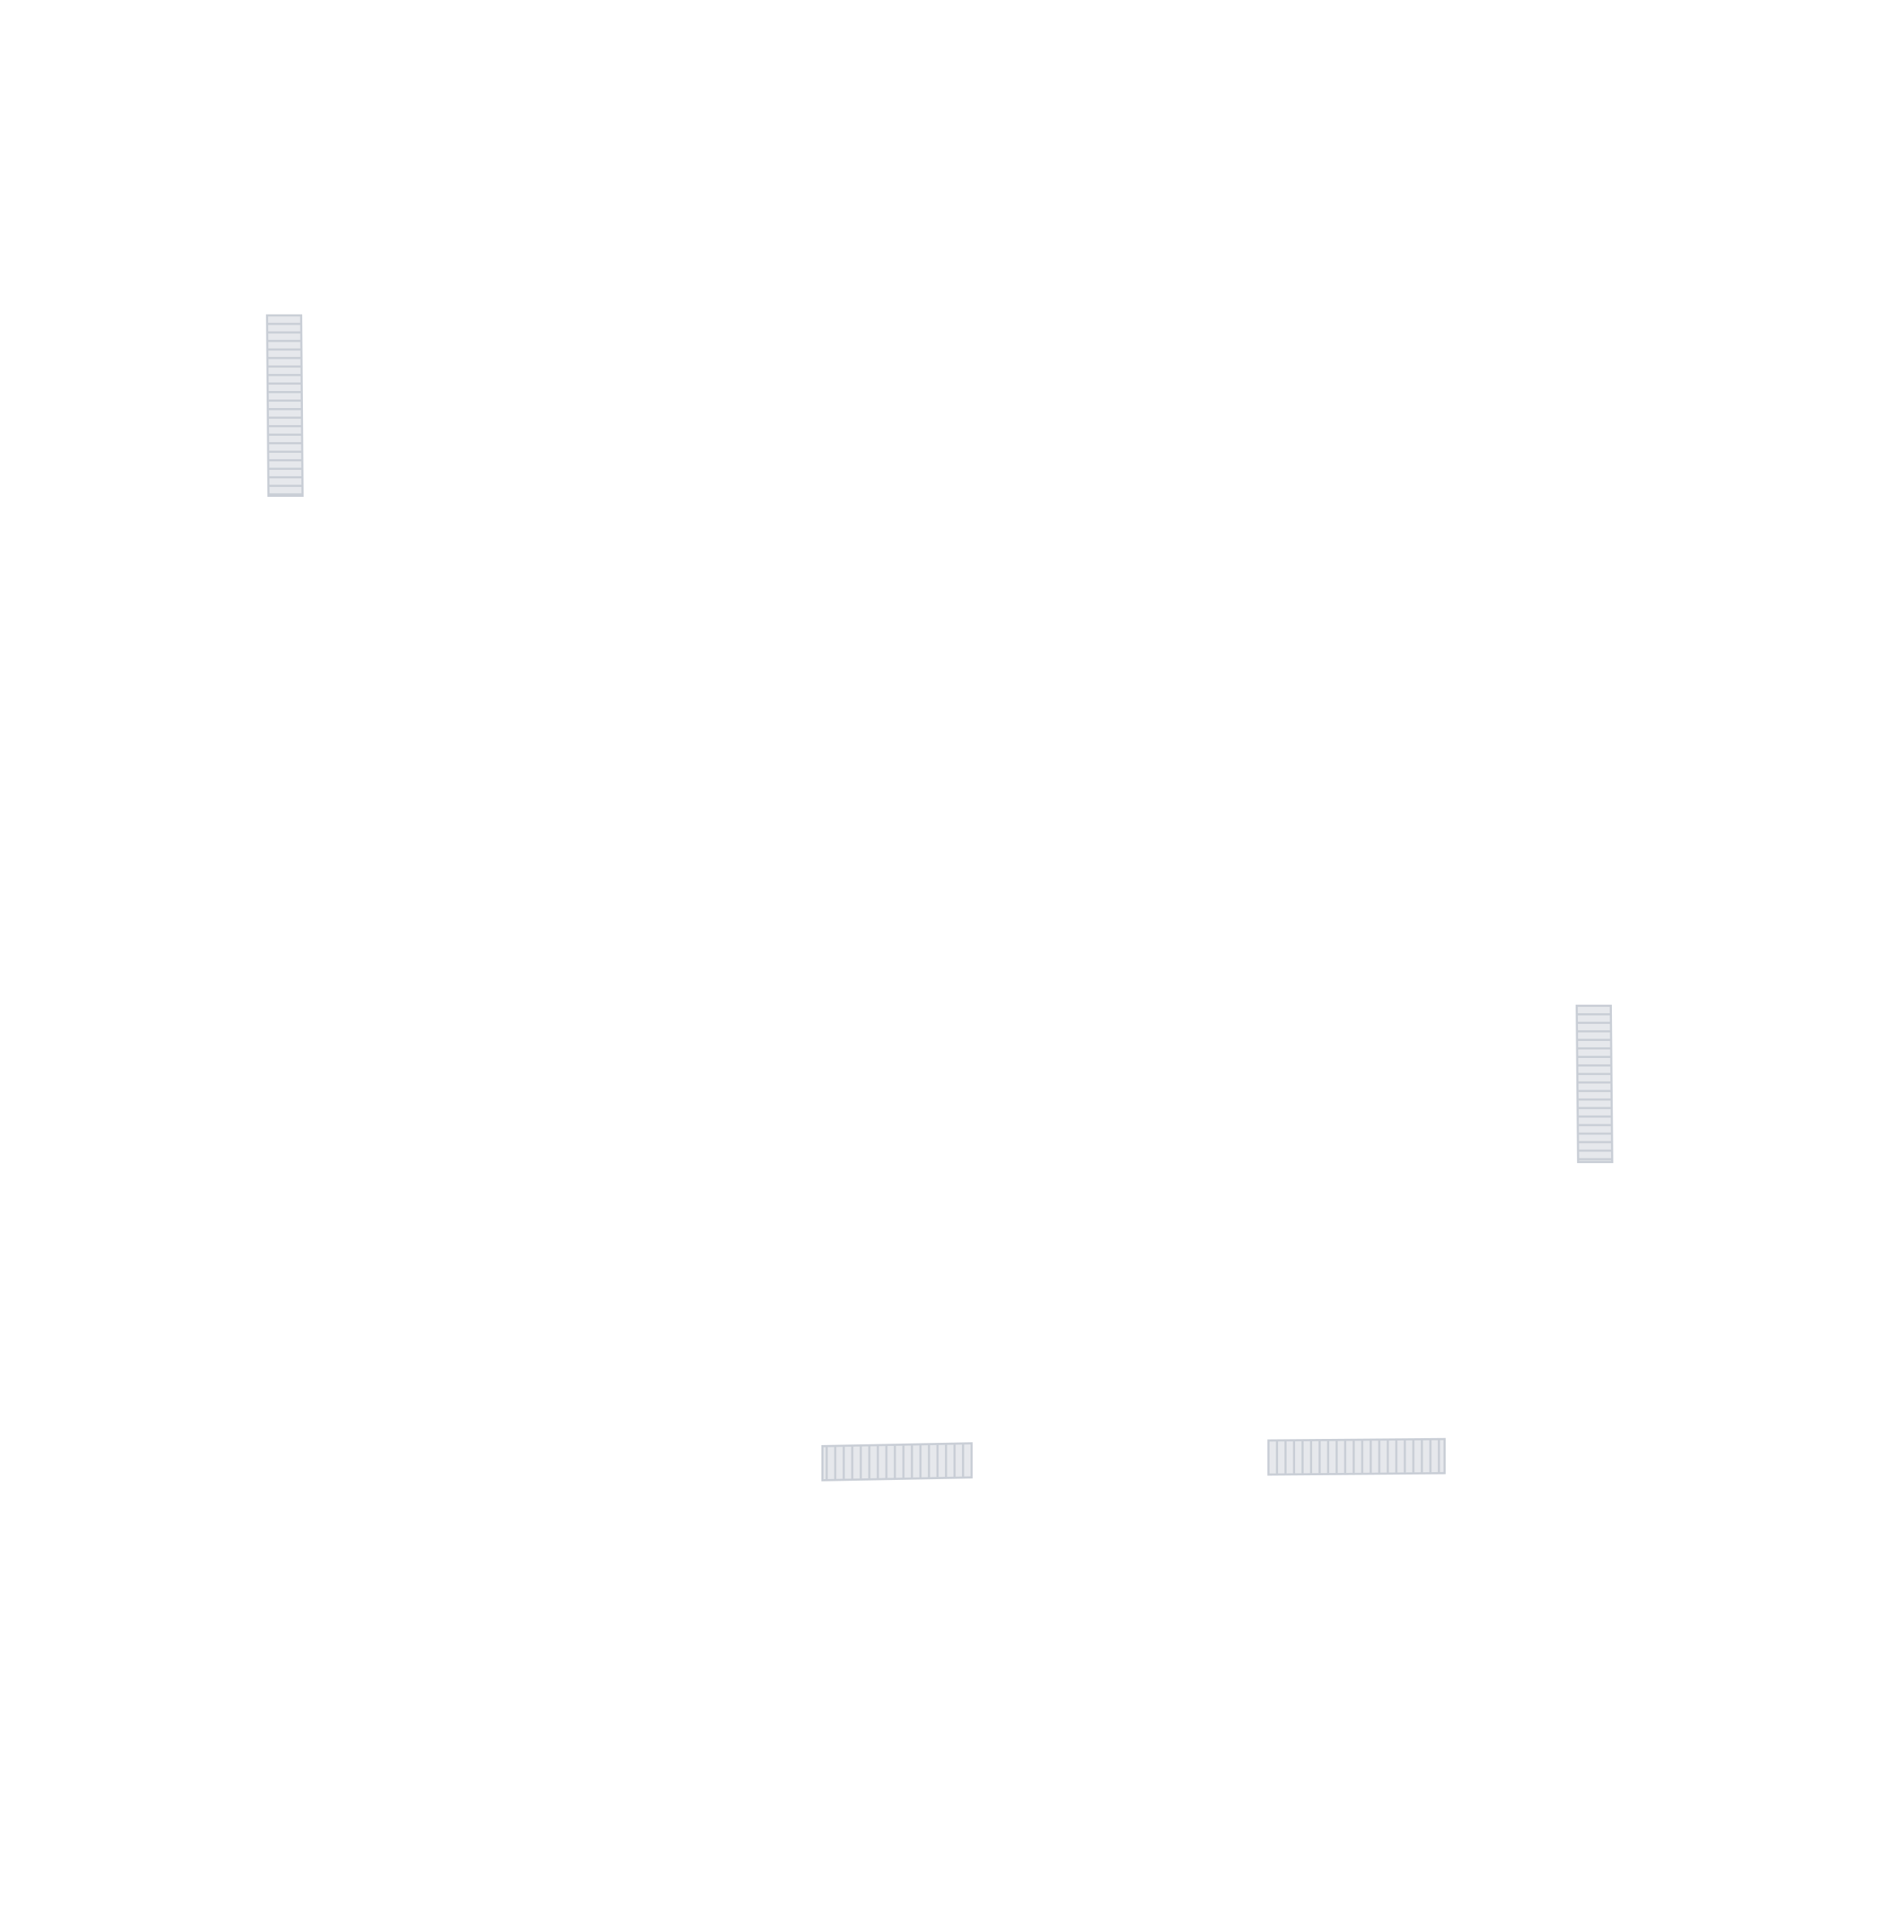
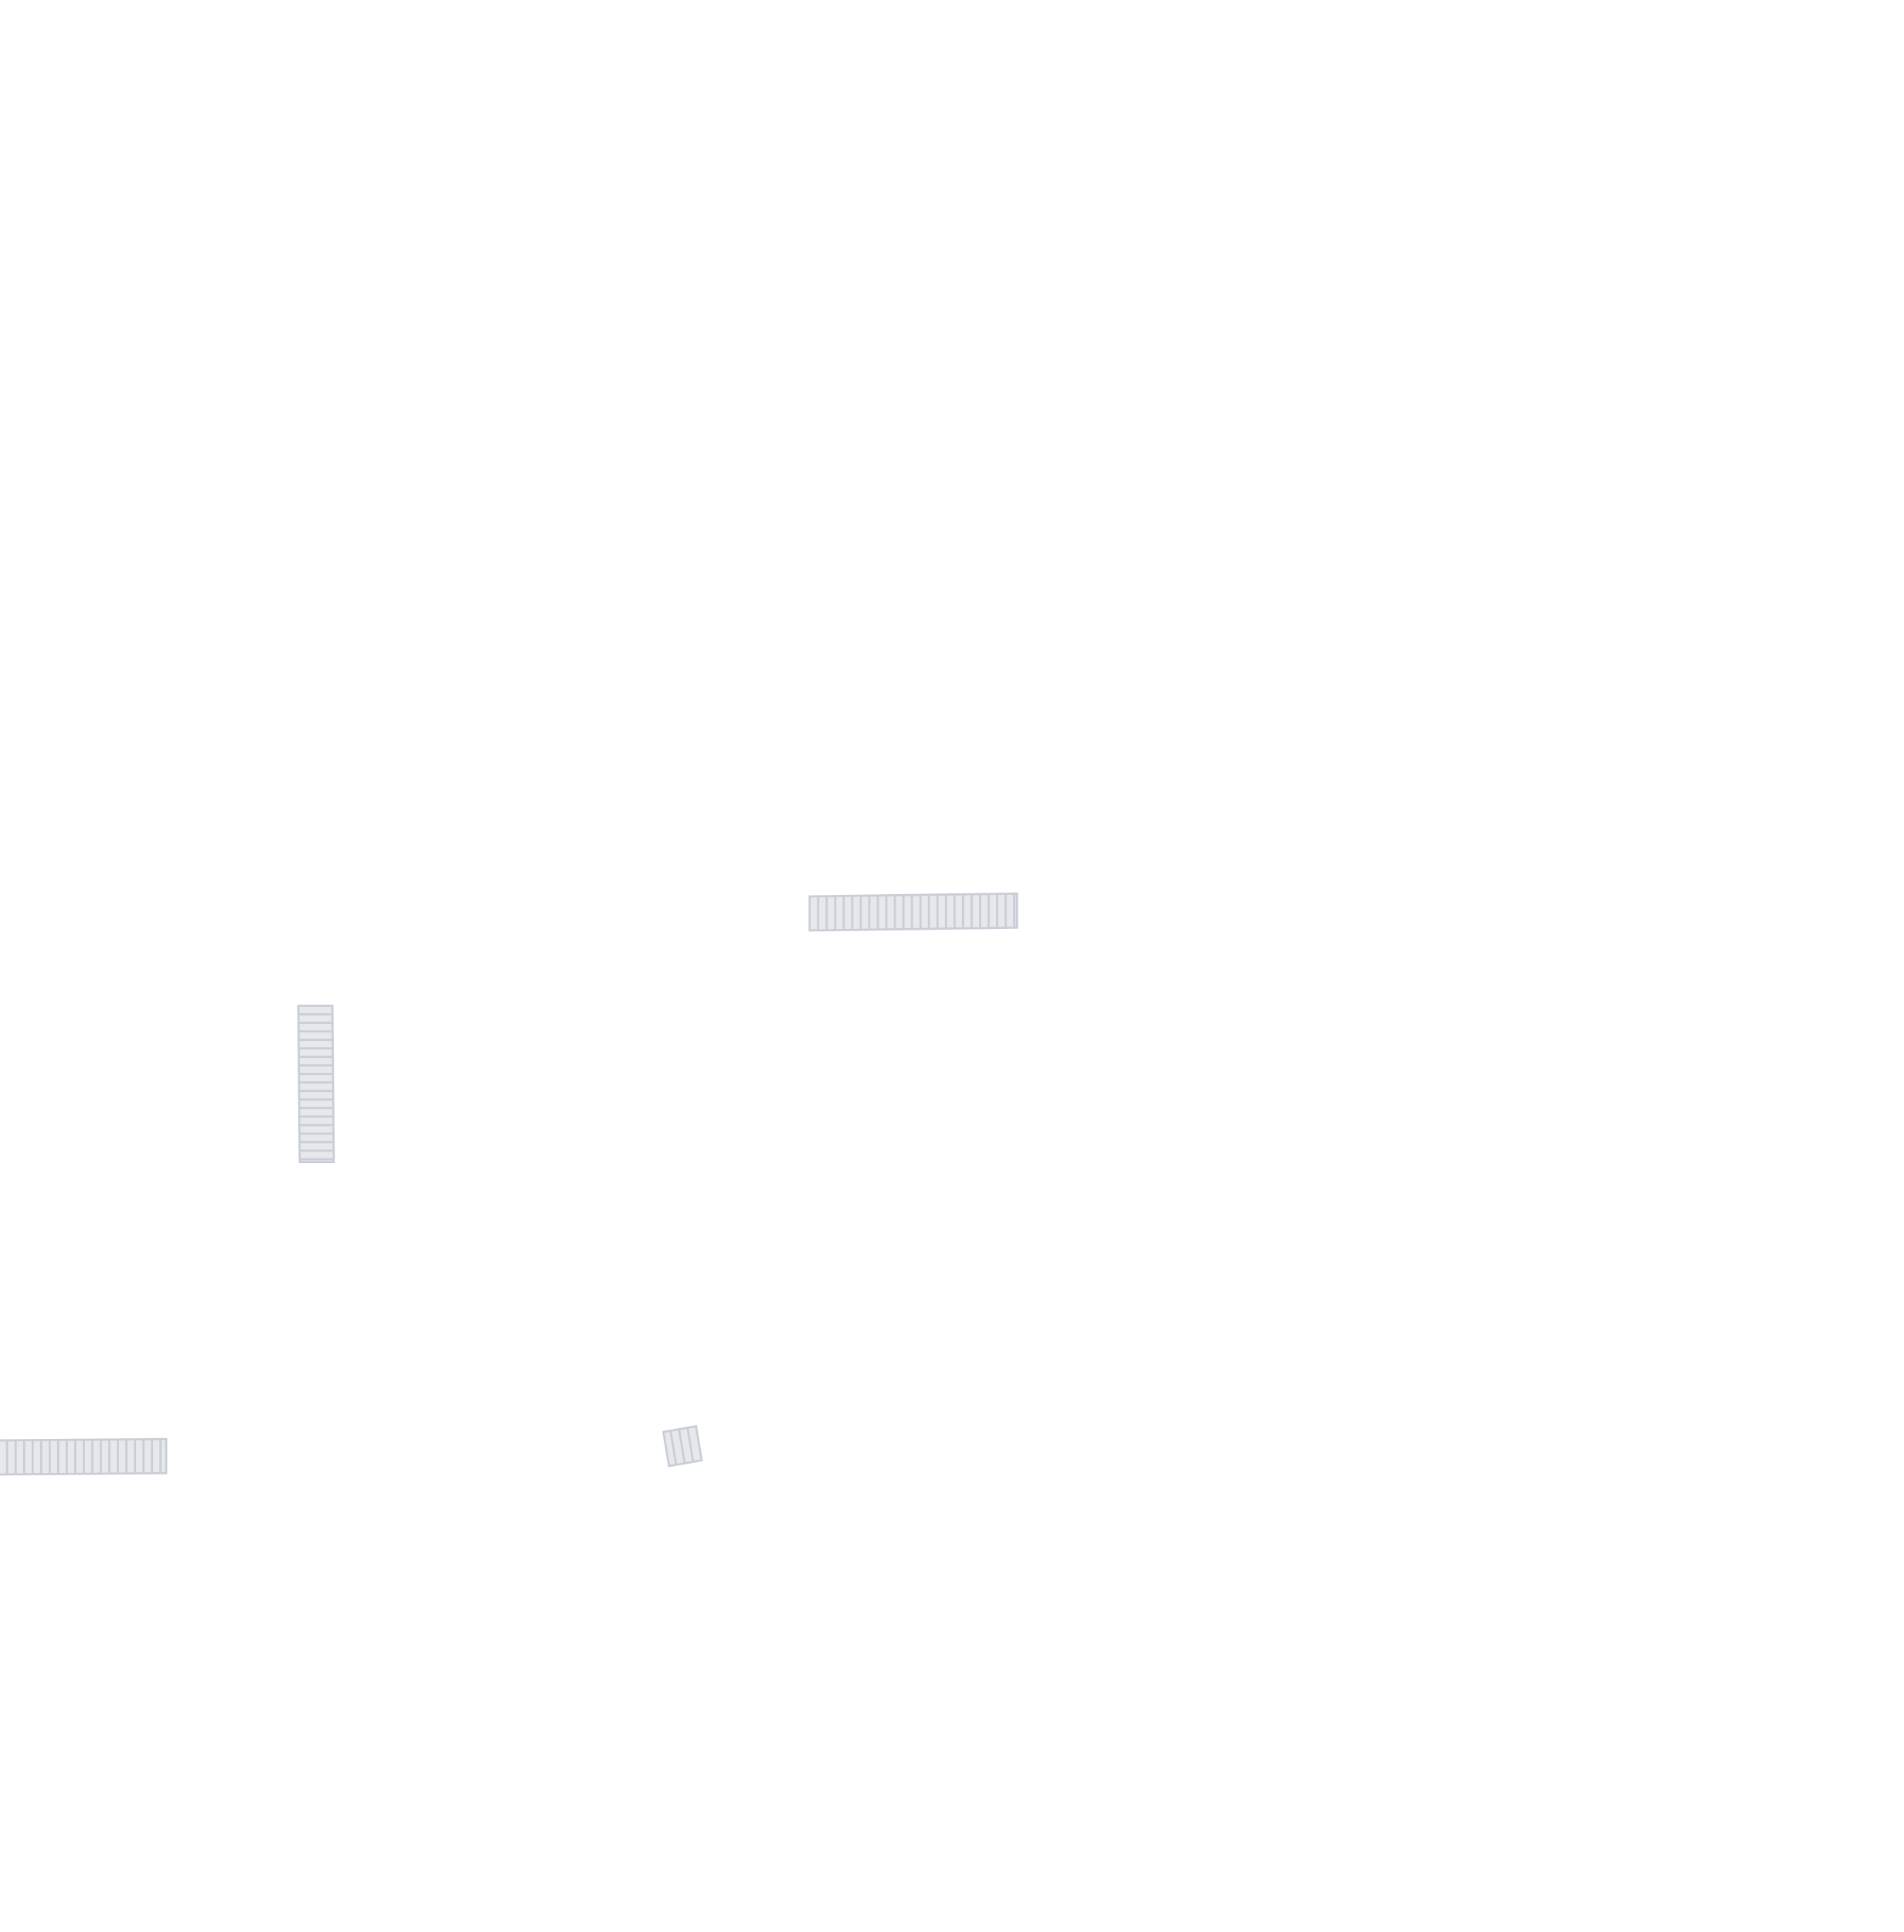
- <svg xmlns="http://www.w3.org/2000/svg" viewBox="-62 -44 134 136" width="536" height="544">
+ <svg xmlns="http://www.w3.org/2000/svg" viewBox="28 -44 134 136" width="536" height="544">
  <path d="M-43.2 -21.8L-43.1 -9.1L-40.7 -9.1L-40.8 -21.8Z" fill="#E6E8EC" stroke="#C9CED6" stroke-width="0.15" />
  <path d="M-43.2 -21.2L-40.8 -21.2M-43.2 -20.6L-40.8 -20.6M-43.2 -20L-40.8 -20M-43.2 -19.4L-40.8 -19.4M-43.2 -18.8L-40.8 -18.8M-43.2 -18.2L-40.8 -18.2M-43.2 -17.6L-40.8 -17.6M-43.2 -17L-40.8 -17M-43.2 -16.4L-40.8 -16.4M-43.2 -15.8L-40.8 -15.8M-43.1 -15.2L-40.7 -15.2M-43.1 -14.6L-40.7 -14.6M-43.1 -14L-40.7 -14M-43.1 -13.4L-40.7 -13.4M-43.1 -12.8L-40.7 -12.8M-43.1 -12.2L-40.7 -12.2M-43.1 -11.6L-40.7 -11.6M-43.1 -11L-40.7 -11M-43.1 -10.4L-40.7 -10.4M-43.1 -9.8L-40.7 -9.8M-43.1 -9.2L-40.7 -9.2" stroke="#C9CED6" stroke-width="0.15" />
  <path d="M27.3 59.8L39.7 59.7L39.7 57.3L27.3 57.4Z" fill="#E6E8EC" stroke="#C9CED6" stroke-width="0.15" />
  <path d="M27.9 59.8L27.9 57.4M28.5 59.8L28.5 57.4M29.1 59.8L29.1 57.4M29.7 59.8L29.7 57.4M30.3 59.8L30.3 57.4M30.9 59.8L30.9 57.4M31.5 59.8L31.5 57.4M32.1 59.8L32.1 57.4M32.7 59.8L32.7 57.4M33.3 59.8L33.3 57.4M33.9 59.7L33.9 57.3M34.5 59.7L34.5 57.3M35.1 59.7L35.1 57.3M35.7 59.7L35.7 57.3M36.3 59.7L36.3 57.3M36.9 59.7L36.9 57.3M37.5 59.7L37.5 57.3M38.1 59.7L38.1 57.3M38.7 59.7L38.7 57.3M39.3 59.7L39.3 57.3" stroke="#C9CED6" stroke-width="0.15" />
  <path d="M6.4 57.6L-4.1 57.8L-4.1 60.2L6.4 60Z" fill="#E6E8EC" stroke="#C9CED6" stroke-width="0.15" />
  <path d="M5.8 57.6L5.8 60M5.2 57.6L5.2 60M4.6 57.6L4.6 60M4 57.6L4 60M3.4 57.7L3.4 60.1M2.8 57.7L2.8 60.1M2.2 57.7L2.2 60.1M1.6 57.7L1.6 60.1M1 57.7L1 60.1M0.4 57.7L0.4 60.1M-0.2 57.7L-0.2 60.1M-0.8 57.7L-0.8 60.1M-1.4 57.7L-1.4 60.1M-2 57.8L-2 60.2M-2.6 57.8L-2.6 60.2M-3.2 57.8L-3.2 60.2M-3.8 57.8L-3.8 60.2" stroke="#C9CED6" stroke-width="0.15" />
  <path d="M49 26.8L49.1 37.8L51.5 37.8L51.4 26.8Z" fill="#E6E8EC" stroke="#C9CED6" stroke-width="0.15" />
  <path d="M49 27.4L51.4 27.4M49 28L51.4 28M49 28.6L51.4 28.6M49 29.2L51.4 29.2M49 29.8L51.4 29.8M49 30.4L51.4 30.4M49 31L51.4 31M49 31.6L51.4 31.6M49 32.2L51.4 32.2M49.1 32.8L51.5 32.8M49.1 33.4L51.5 33.4M49.1 34L51.5 34M49.1 34.6L51.5 34.6M49.1 35.2L51.5 35.2M49.1 35.8L51.5 35.8M49.1 36.4L51.5 36.4M49.1 37L51.5 37M49.1 37.6L51.5 37.6" stroke="#C9CED6" stroke-width="0.15" />
  <path d="M77 56.4L74.7 56.8L75.1 59.2L77.4 58.8Z" fill="#E6E8EC" stroke="#C9CED6" stroke-width="0.15" />
  <path d="M76.4 56.5L76.8 58.9M75.8 56.6L76.2 59M75.2 56.7L75.6 59.1" stroke="#C9CED6" stroke-width="0.15" />
  <path d="M85 21.5L99.6 21.3L99.6 18.9L85 19.1Z" fill="#E6E8EC" stroke="#C9CED6" stroke-width="0.15" />
  <path d="M85.6 21.5L85.6 19.1M86.2 21.5L86.2 19.1M86.8 21.5L86.8 19.1M87.4 21.5L87.4 19.1M88 21.5L88 19.1M88.6 21.5L88.6 19.1M89.2 21.4L89.2 19M89.8 21.4L89.8 19M90.4 21.4L90.4 19M91 21.4L91 19M91.6 21.4L91.6 19M92.2 21.4L92.2 19M92.8 21.4L92.8 19M93.4 21.4L93.4 19M94 21.4L94 19M94.6 21.4L94.6 19M95.2 21.4L95.2 19M95.8 21.4L95.8 19M96.4 21.3L96.4 18.9M97 21.3L97 18.9M97.6 21.3L97.6 18.9M98.2 21.3L98.2 18.9M98.8 21.3L98.8 18.9M99.4 21.3L99.4 18.9" stroke="#C9CED6" stroke-width="0.15" />
</svg>
